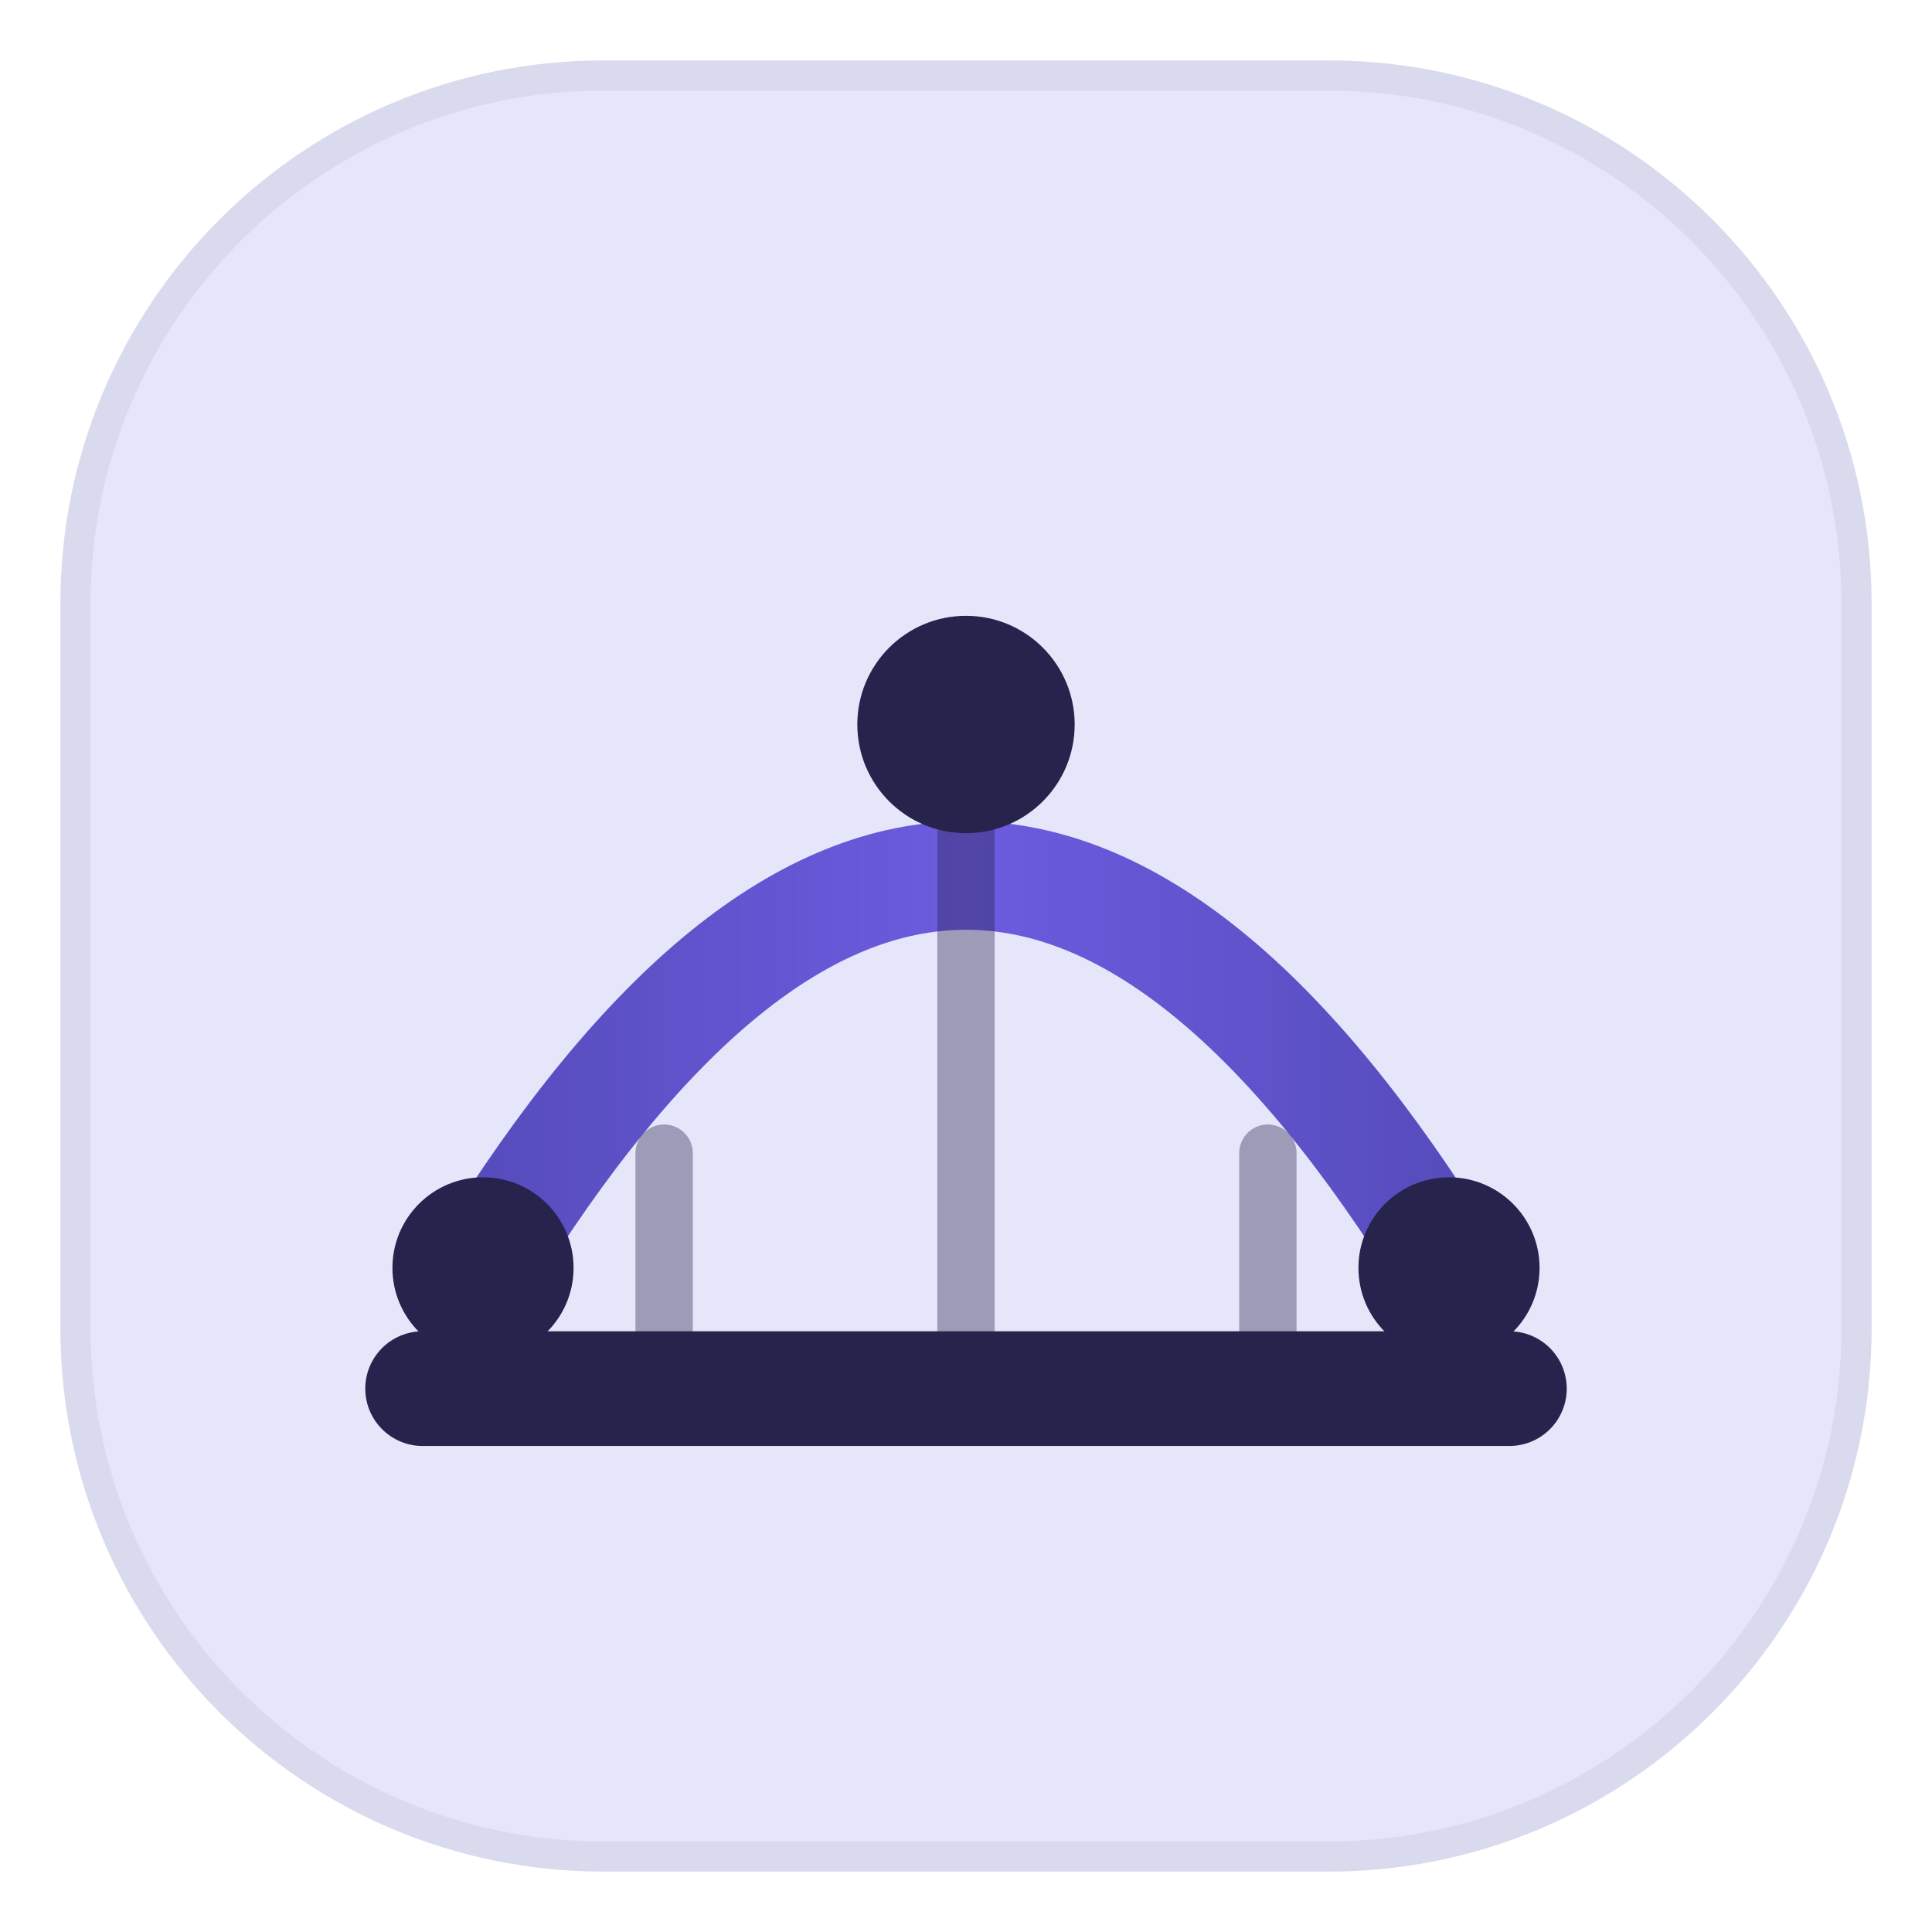
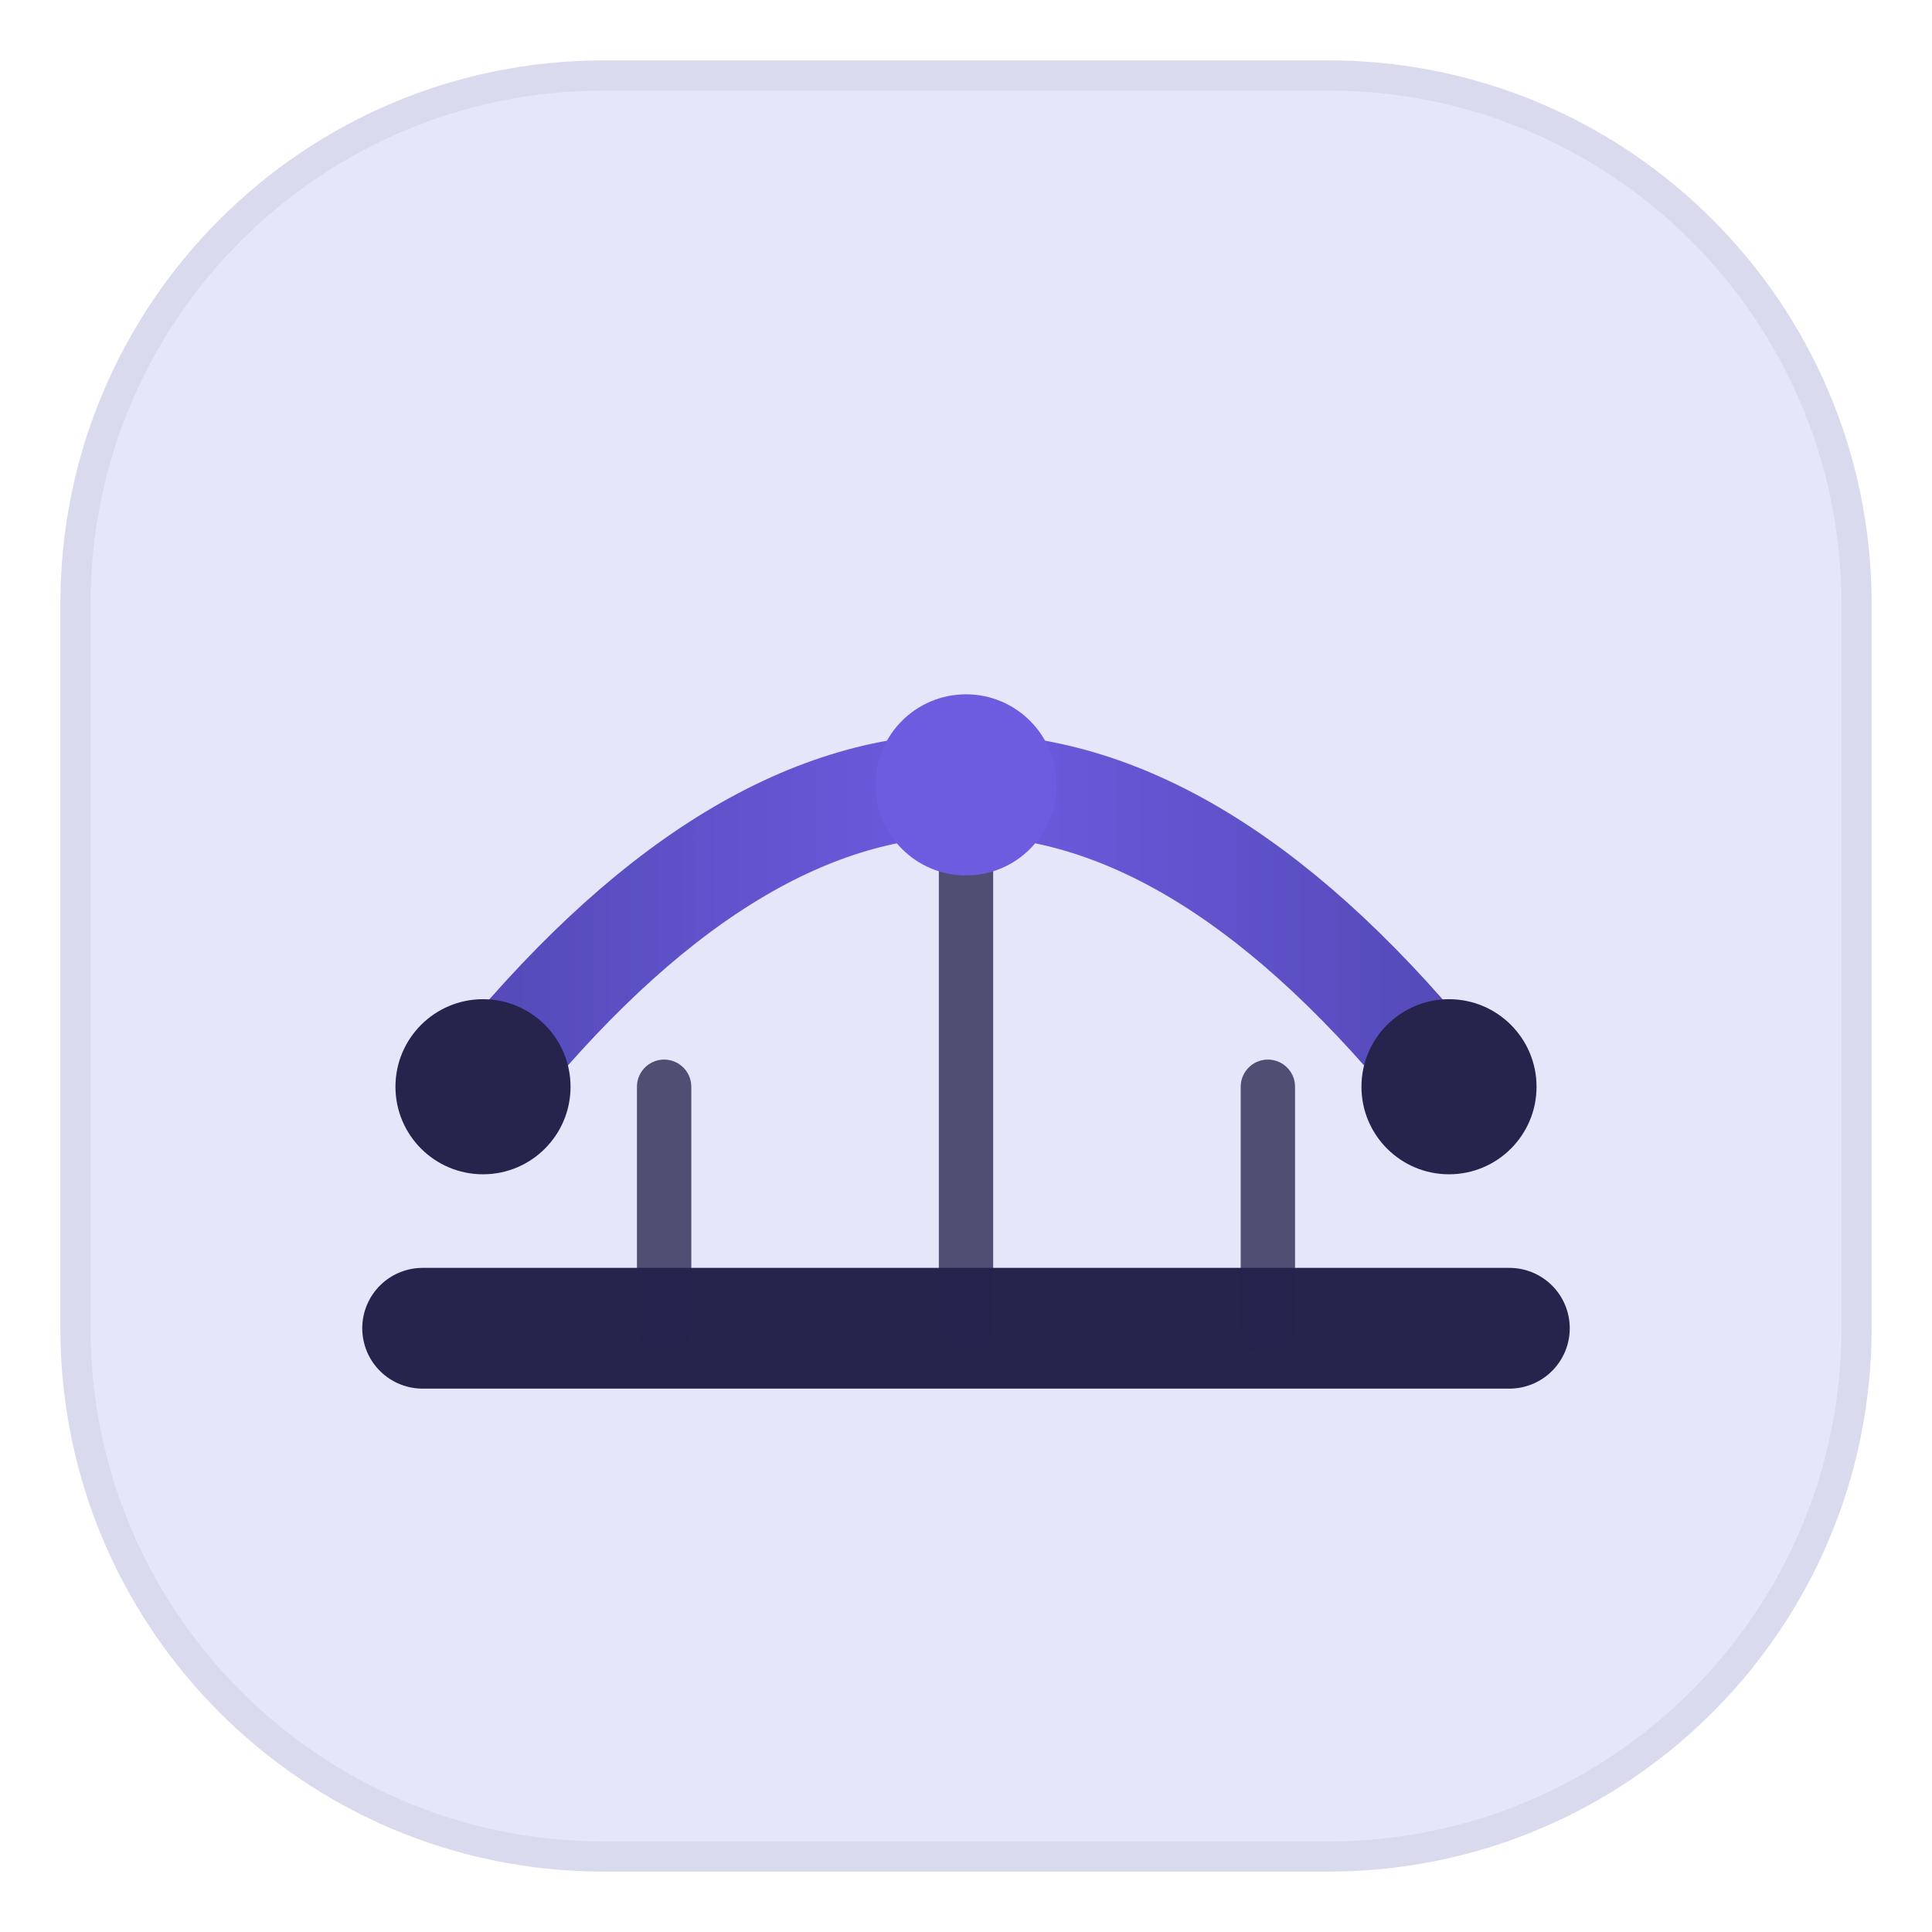
- <svg xmlns="http://www.w3.org/2000/svg" viewBox="0 0 64 64" fill="none" role="img" aria-label="Enroll mark">
+ <svg xmlns="http://www.w3.org/2000/svg" viewBox="0 0 64 64" fill="none" role="img" aria-label="Enroll+ mark">
  <defs>
-     <linearGradient id="ep-span" x1="14" y1="42" x2="50" y2="42" gradientUnits="userSpaceOnUse">
+     <linearGradient id="ep-span" x1="16" y1="36" x2="48" y2="36" gradientUnits="userSpaceOnUse">
      <stop offset="0" stop-color="#544AB8" />
      <stop offset="0.5" stop-color="#6C5CE0" />
      <stop offset="1" stop-color="#544AB8" />
    </linearGradient>
  </defs>
  <rect x="2" y="2" width="60" height="60" rx="18" fill="#E6E6FA" />
  <rect x="2.5" y="2.5" width="59" height="59" rx="17.5" stroke="#26234D" stroke-opacity="0.06" />
-   <path d="M16 42 Q32 16 48 42" stroke="url(#ep-span)" stroke-width="3.6" stroke-linecap="round" />
-   <path d="M14 46 H50" stroke="#26234D" stroke-width="3.8" stroke-linecap="round" />
-   <path d="M22 38.2 V46" stroke="#26234D" stroke-opacity="0.38" stroke-width="1.9" stroke-linecap="round" />
-   <path d="M32 26   V46" stroke="#26234D" stroke-opacity="0.38" stroke-width="1.9" stroke-linecap="round" />
-   <path d="M42 38.2 V46" stroke="#26234D" stroke-opacity="0.38" stroke-width="1.9" stroke-linecap="round" />
-   <circle cx="16" cy="42" r="3" fill="#26234D" />
-   <circle cx="48" cy="42" r="3" fill="#26234D" />
-   <circle cx="32" cy="24" r="3.6" fill="#26234D" />
+   <path d="M16 36 Q32 16 48 36" stroke="url(#ep-span)" stroke-width="3.4" stroke-linecap="round" />
+   <path d="M14 44 H50" stroke="#26234D" stroke-width="4" stroke-linecap="round" />
+   <path d="M22 36 V44" stroke="#26234D" stroke-opacity="0.78" stroke-width="1.8" stroke-linecap="round" />
+   <path d="M32 26 V44" stroke="#26234D" stroke-opacity="0.78" stroke-width="1.8" stroke-linecap="round" />
+   <path d="M42 36 V44" stroke="#26234D" stroke-opacity="0.78" stroke-width="1.8" stroke-linecap="round" />
+   <circle cx="16" cy="36" r="2.9" fill="#26234D" />
+   <circle cx="48" cy="36" r="2.9" fill="#26234D" />
+   <circle cx="32" cy="26" r="3" fill="#6C5CE0" />
</svg>
